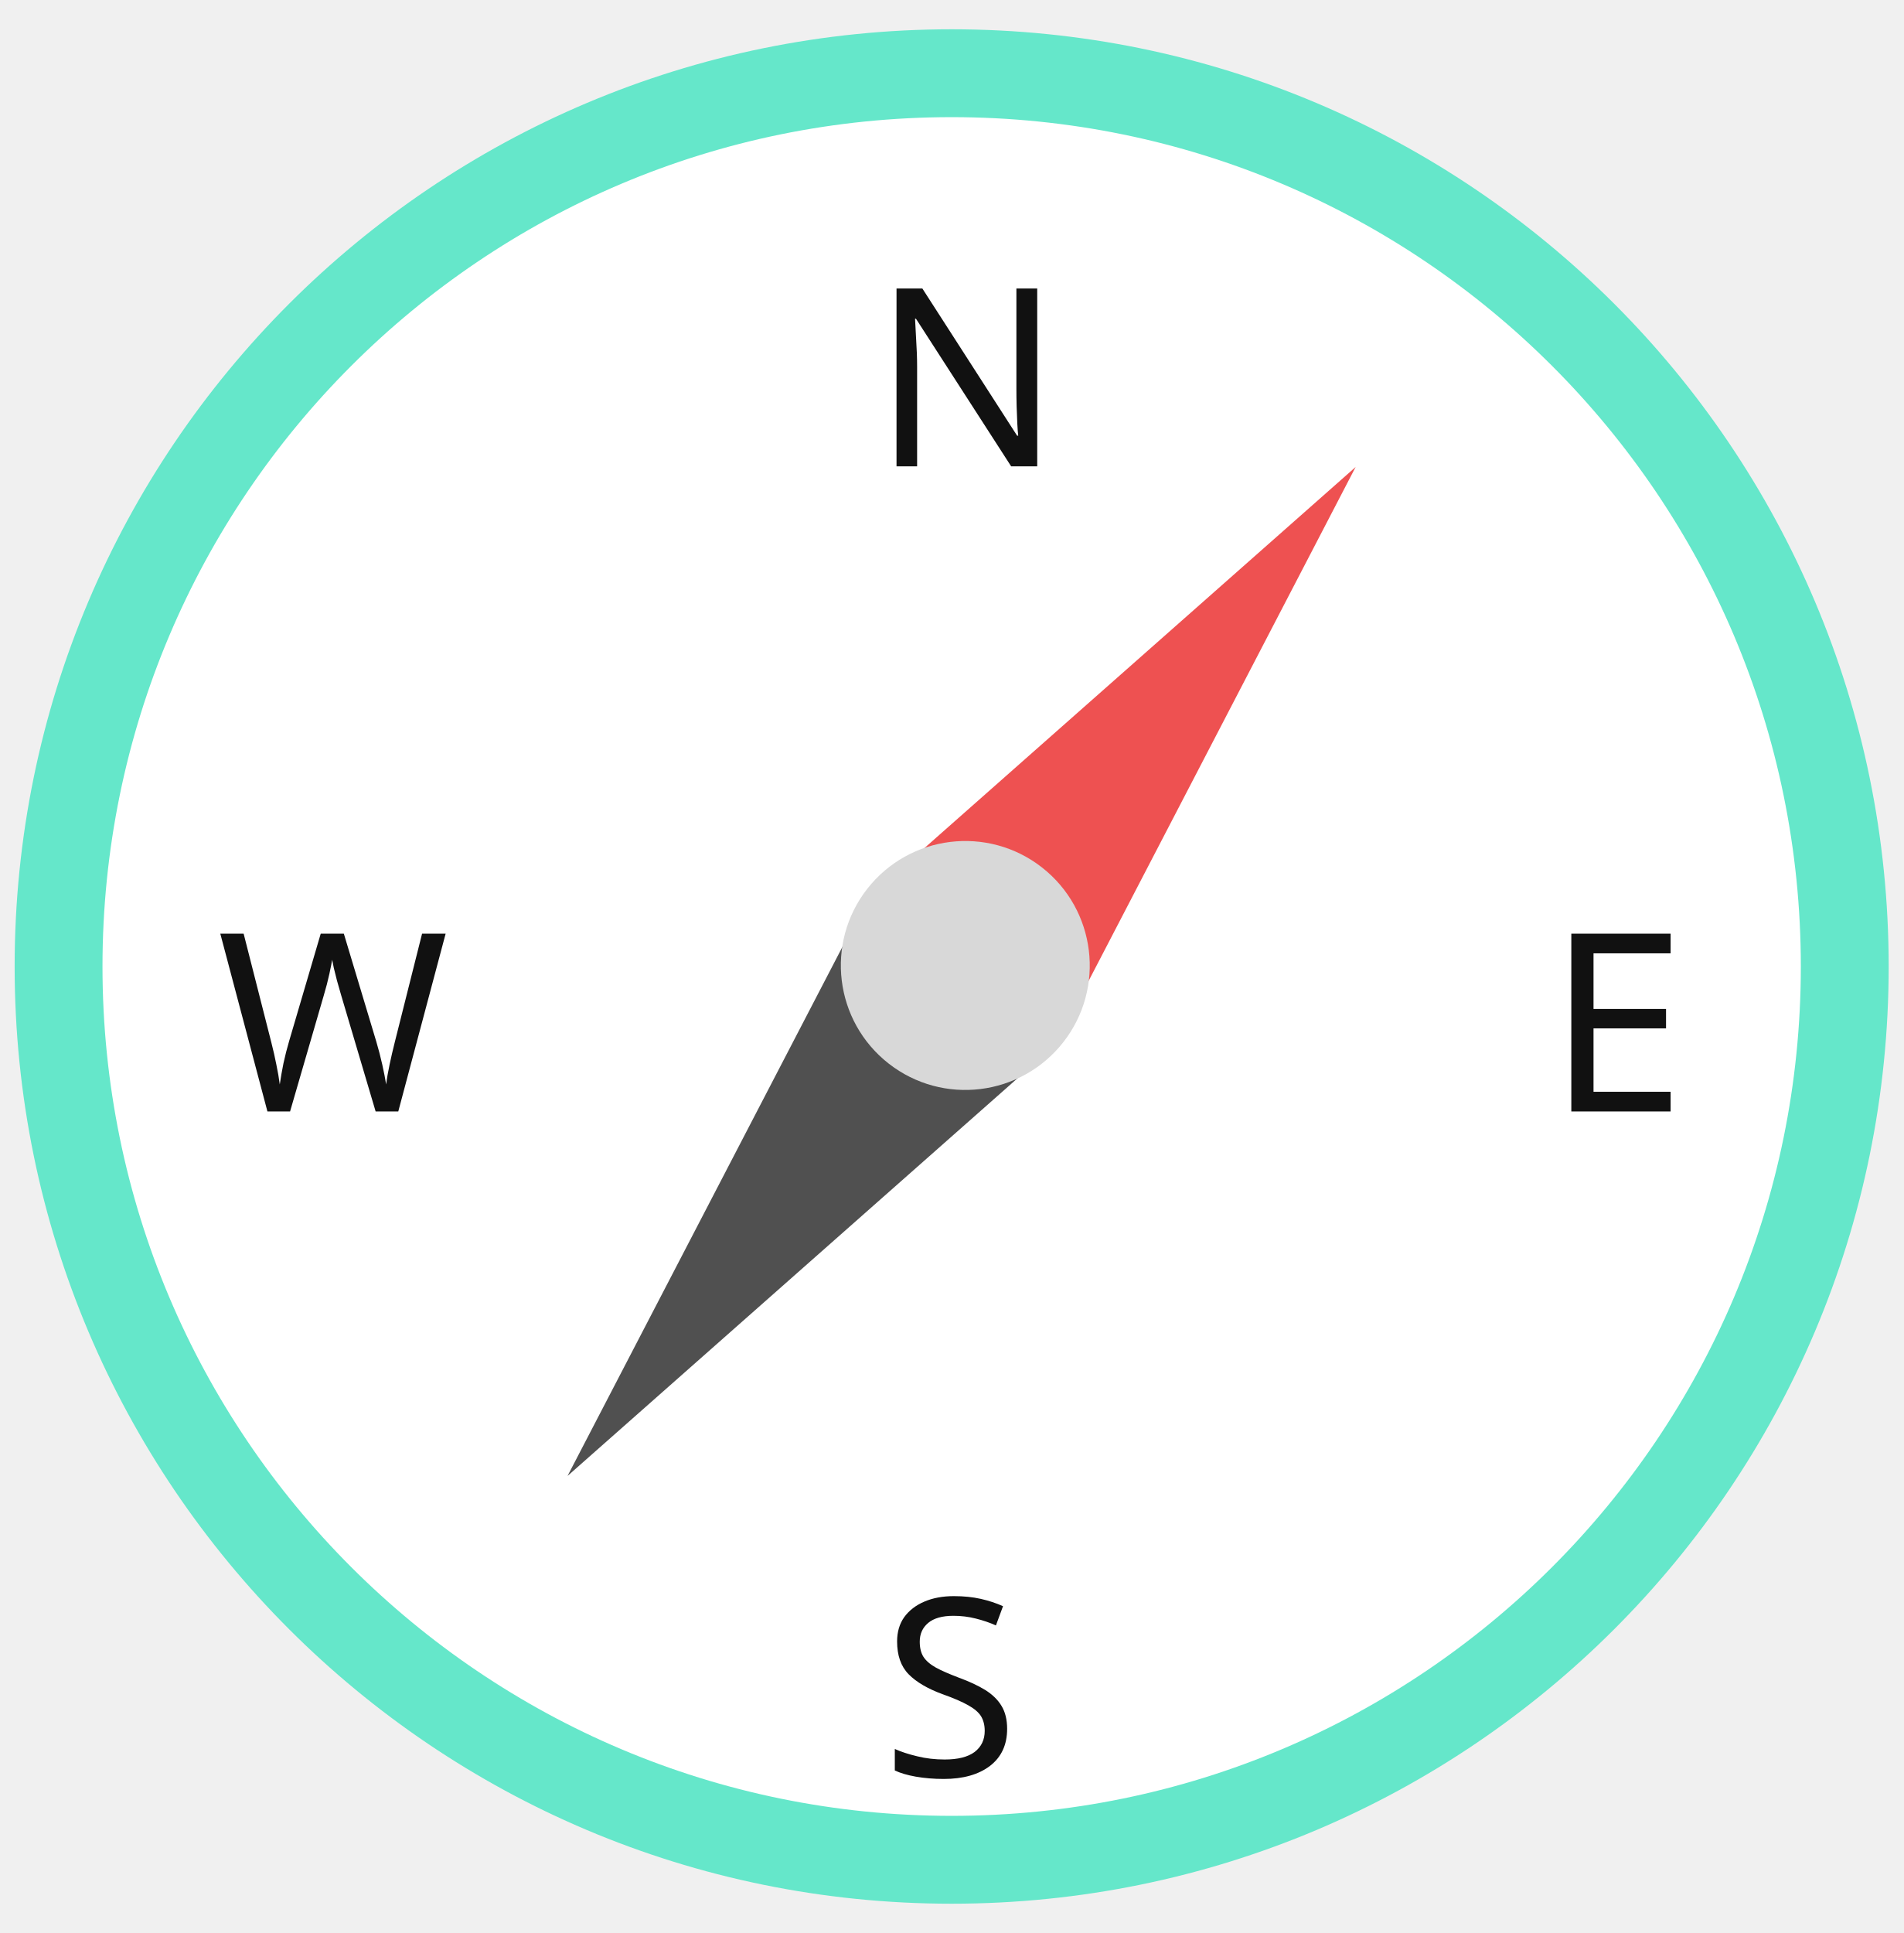
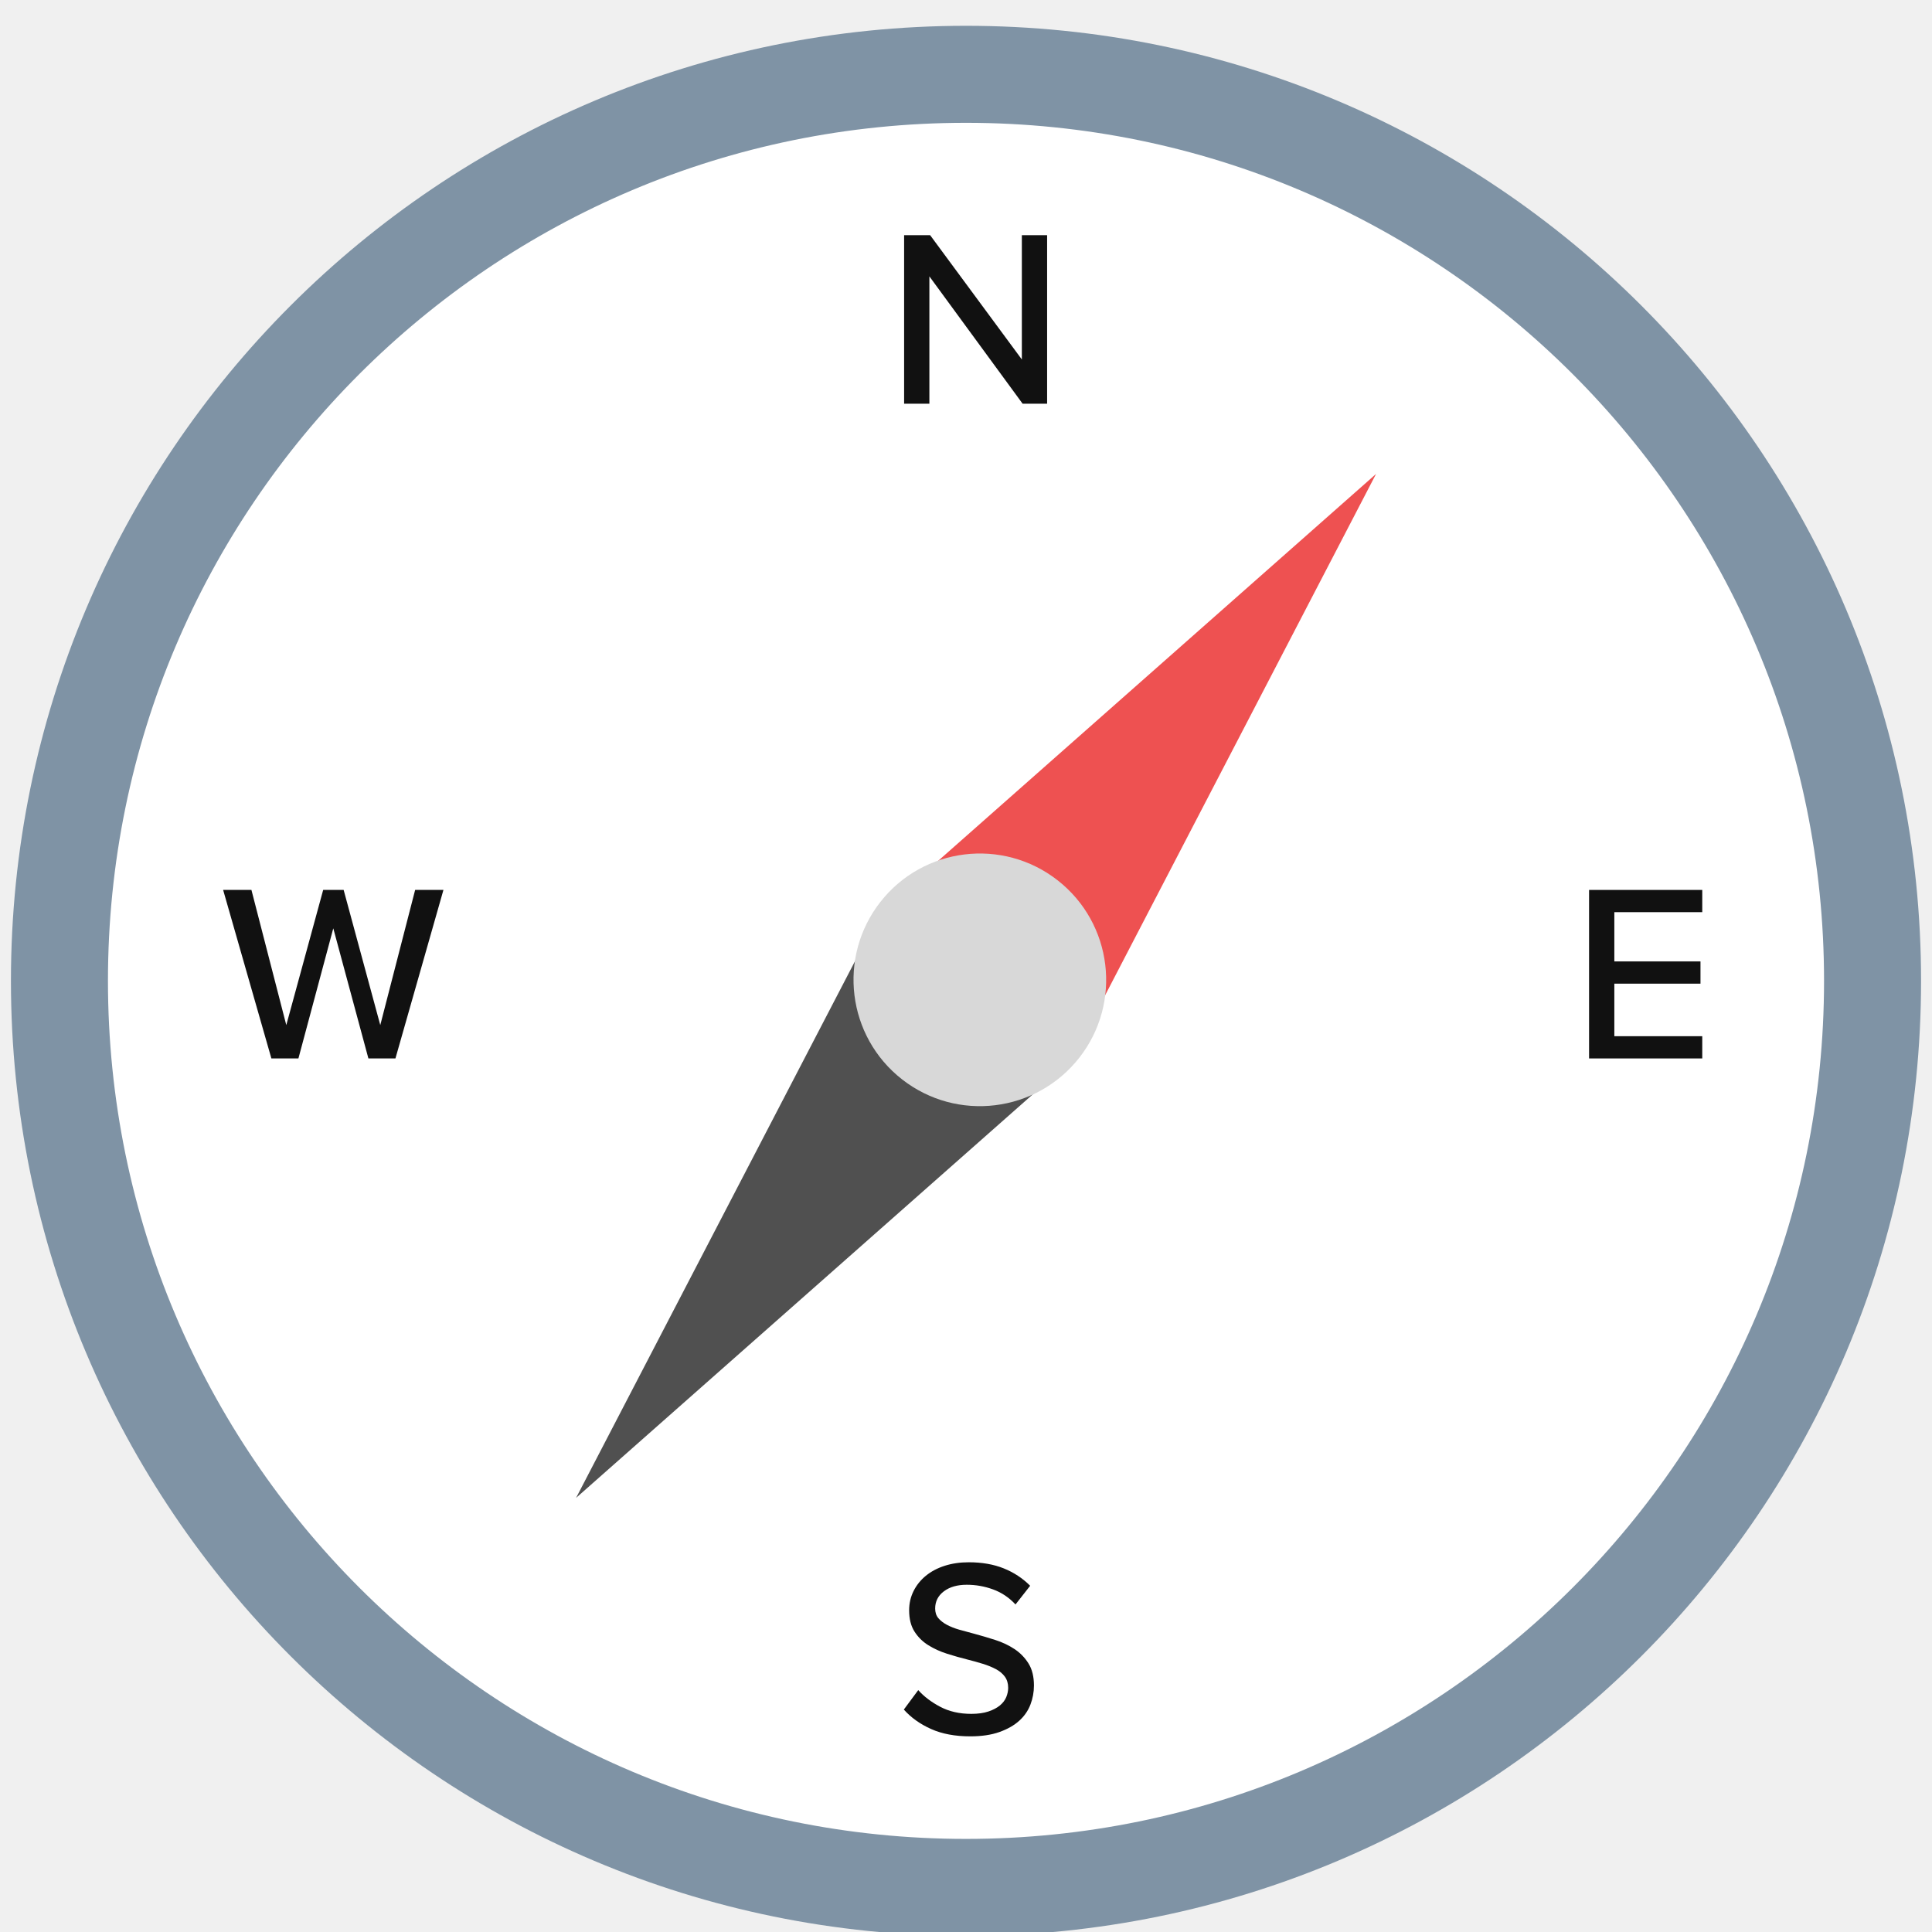
- <svg xmlns="http://www.w3.org/2000/svg" width="130px" height="132px" viewBox="0 0 130 132" version="1.1">
+ <svg xmlns="http://www.w3.org/2000/svg" width="130px" height="130px" viewBox="0 0 130 130" version="1.1">
  <defs />
  <g id="Page-1" stroke="none" stroke-width="1" fill="none" fill-rule="evenodd">
-     <g id="Solar-web-10a" transform="translate(-771, -1122)">
-       <g id="We-cut-the-time-it-t-+-Clock-+-Page-1-+-compass" transform="translate(688, 1127)">
-         <g id="compass" transform="translate(87, 0)">
-           <circle id="Oval-33" stroke="#65E7CA" stroke-width="6" fill="#FFFFFF" cx="61" cy="61" r="61" />
-           <text id="N" font-family="ProximaNovaA" font-size="17" font-weight="420" line-spacing="16.32" fill="#111111">
-             <tspan x="55.578" y="26.844">N</tspan>
-           </text>
-           <text id="E" font-family="ProximaNovaA" font-size="17" font-weight="420" line-spacing="16.32" fill="#111111">
-             <tspan x="101.667" y="70.9">E</tspan>
-           </text>
-           <text id="S" font-family="ProximaNovaA" font-size="17" font-weight="420" line-spacing="16.32" fill="#111111">
-             <tspan x="56.256" y="116.311">S</tspan>
-           </text>
-           <text id="W" font-family="ProximaNovaA" font-size="17" font-weight="420" line-spacing="16.32" fill="#111111">
-             <tspan x="10.844" y="70.9">W</tspan>
-           </text>
-           <g id="Triangle-1-+-Triangle-1-Copy" transform="translate(61.39827, 61.48007) rotate(-322) translate(-61.39827, -61.48007) translate(52.39827, 17.48007)">
+     <g id="Solar-web-7a" transform="translate(-770, -1122)">
+       <g id="We-cut-the-time-it-t-+-Clock-+-Page-1-+-compass" transform="translate(687, 1122)">
+         <g id="compass" transform="translate(83, 0)">
+           <circle id="Oval-33" stroke="#7F93A5" stroke-width="6.528" fill="#FFFFFF" cx="65" cy="66" r="61" />
+           <path d="M68.809,27.164 L62.536,18.596 L62.536,27.164 L60.836,27.164 L60.836,15.825 L62.587,15.825 L68.758,24.189 L68.758,15.825 L70.458,15.825 L70.458,27.164 L68.809,27.164 Z" id="N" fill="#111111" />
+           <path d="M106.925,71.22 L106.925,59.881 L114.541,59.881 L114.541,61.377 L108.625,61.377 L108.625,64.692 L114.422,64.692 L114.422,66.188 L108.625,66.188 L108.625,69.724 L114.541,69.724 L114.541,71.22 L106.925,71.22 Z" id="E" fill="#111111" />
+           <path d="M65.288,116.835 C64.268,116.835 63.389,116.671 62.653,116.342 C61.916,116.013 61.304,115.577 60.817,115.033 L61.786,113.724 C62.171,114.155 62.664,114.529 63.265,114.846 C63.865,115.163 64.562,115.322 65.356,115.322 C65.809,115.322 66.194,115.268 66.512,115.161 C66.829,115.053 67.087,114.917 67.285,114.753 C67.483,114.588 67.625,114.401 67.71,114.192 C67.795,113.982 67.838,113.775 67.838,113.571 C67.838,113.276 67.764,113.027 67.617,112.823 C67.469,112.619 67.268,112.449 67.013,112.313 C66.758,112.177 66.466,112.058 66.138,111.956 C65.809,111.854 65.463,111.758 65.101,111.667 C64.647,111.554 64.188,111.423 63.724,111.276 C63.259,111.129 62.837,110.936 62.457,110.698 C62.077,110.46 61.769,110.154 61.531,109.78 C61.293,109.406 61.174,108.93 61.174,108.352 C61.174,107.887 61.273,107.457 61.471,107.06 C61.669,106.663 61.944,106.321 62.296,106.032 C62.647,105.743 63.069,105.519 63.562,105.36 C64.055,105.201 64.596,105.122 65.186,105.122 C66.07,105.122 66.852,105.258 67.532,105.53 C68.212,105.802 68.807,106.193 69.317,106.703 L68.331,107.961 C67.9,107.496 67.398,107.159 66.826,106.95 C66.254,106.74 65.662,106.635 65.05,106.635 C64.415,106.635 63.902,106.782 63.511,107.077 C63.12,107.372 62.925,107.757 62.925,108.233 C62.925,108.494 62.995,108.709 63.137,108.879 C63.279,109.049 63.471,109.199 63.715,109.33 C63.959,109.46 64.239,109.57 64.557,109.661 C64.874,109.752 65.208,109.842 65.56,109.933 C66.024,110.058 66.495,110.197 66.971,110.35 C67.447,110.503 67.877,110.707 68.263,110.962 C68.648,111.217 68.962,111.54 69.206,111.931 C69.45,112.322 69.572,112.817 69.572,113.418 C69.572,113.86 69.492,114.288 69.334,114.702 C69.175,115.115 68.923,115.478 68.577,115.79 C68.231,116.101 67.787,116.353 67.243,116.546 C66.699,116.739 66.047,116.835 65.288,116.835 L65.288,116.835 Z" id="S" fill="#111111" />
+           <path d="M24.789,71.22 L22.426,62.465 L20.08,71.22 L18.261,71.22 L15.014,59.881 L16.918,59.881 L19.264,68.976 L21.746,59.881 L23.123,59.881 L25.588,68.976 L27.934,59.881 L29.838,59.881 L26.608,71.22 L24.789,71.22 Z" id="W" fill="#111111" />
+           <g id="Triangle-1-+-Triangle-1-Copy" transform="translate(65.39827, 66.48007) rotate(-322) translate(-65.39827, -66.48007) translate(56.39827, 22.48007)">
            <polygon id="Triangle-1-Copy" opacity="0.684" fill="#000000" transform="translate(9.133333, 65.575) rotate(-180) translate(-9.133333, -65.575) " points="9.133 43.717 17.267 87.433 1 87.433 " />
            <polygon id="Triangle-1" fill="#EE5151" points="9.133 5.68434189e-14 17.267 43.717 1 43.717 " />
            <circle id="Oval-35" fill="#D8D8D8" cx="9.082" cy="43.239" r="8.5" />
          </g>
        </g>
      </g>
    </g>
  </g>
</svg>
